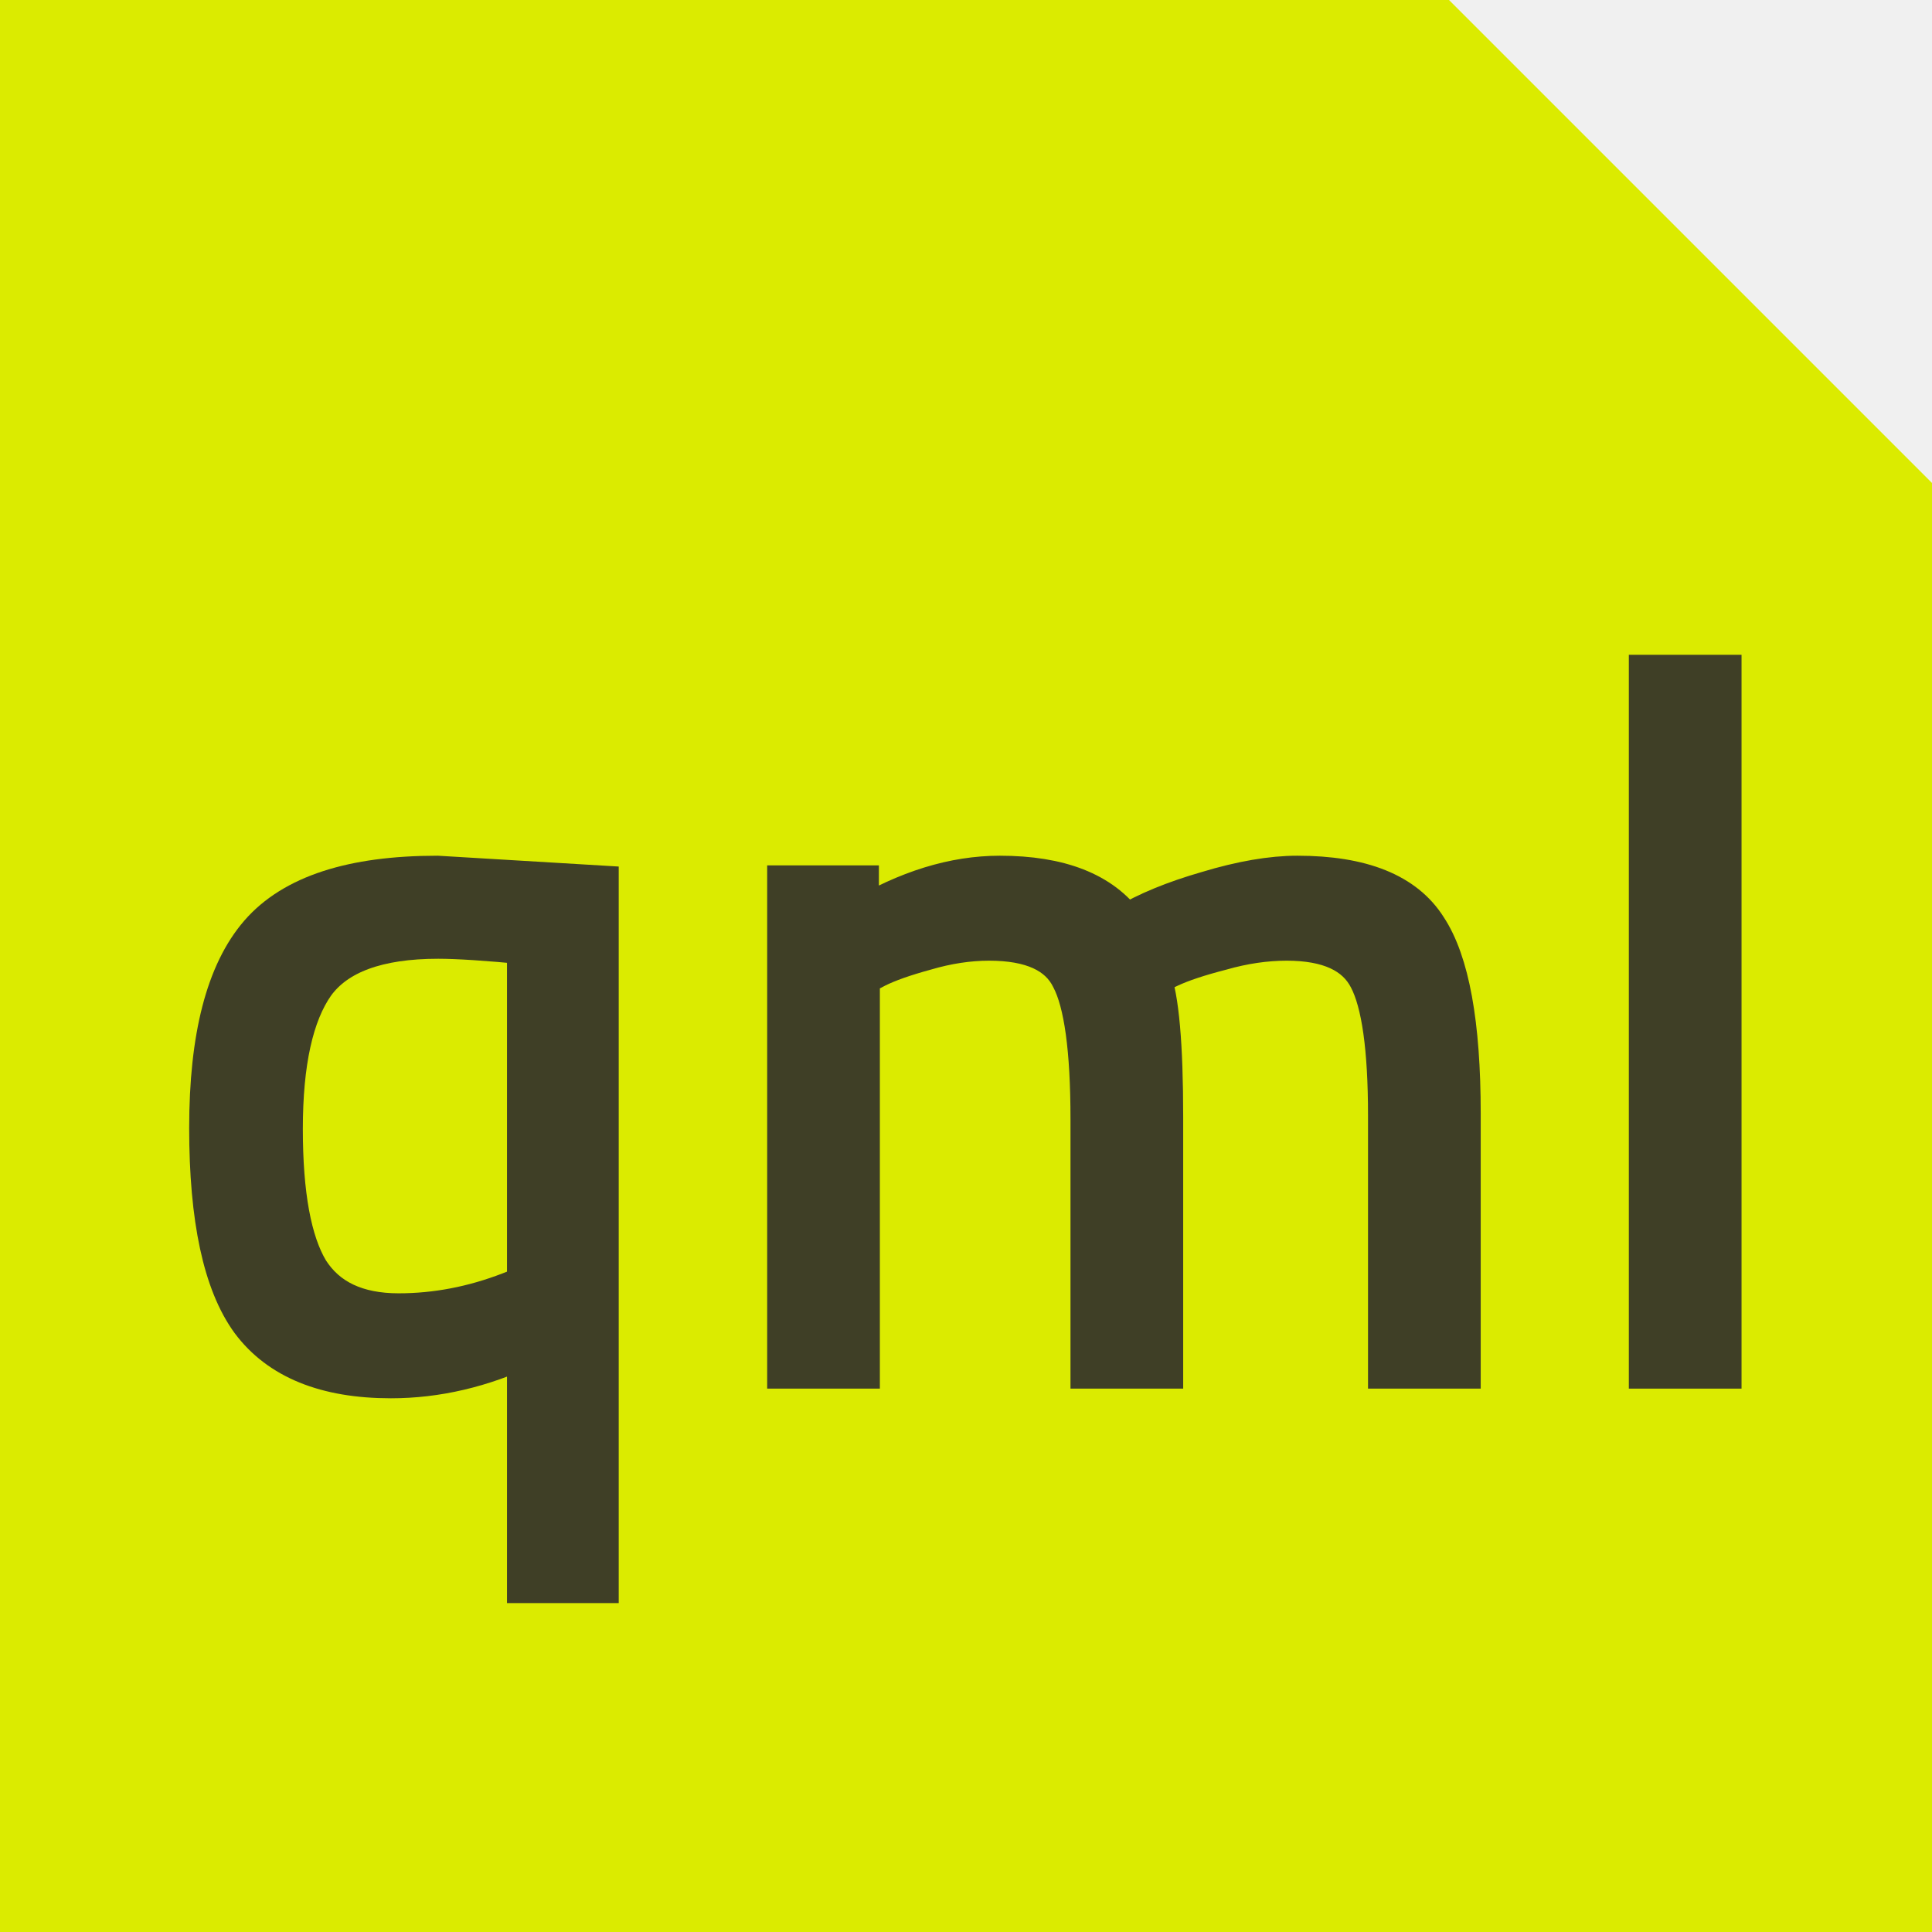
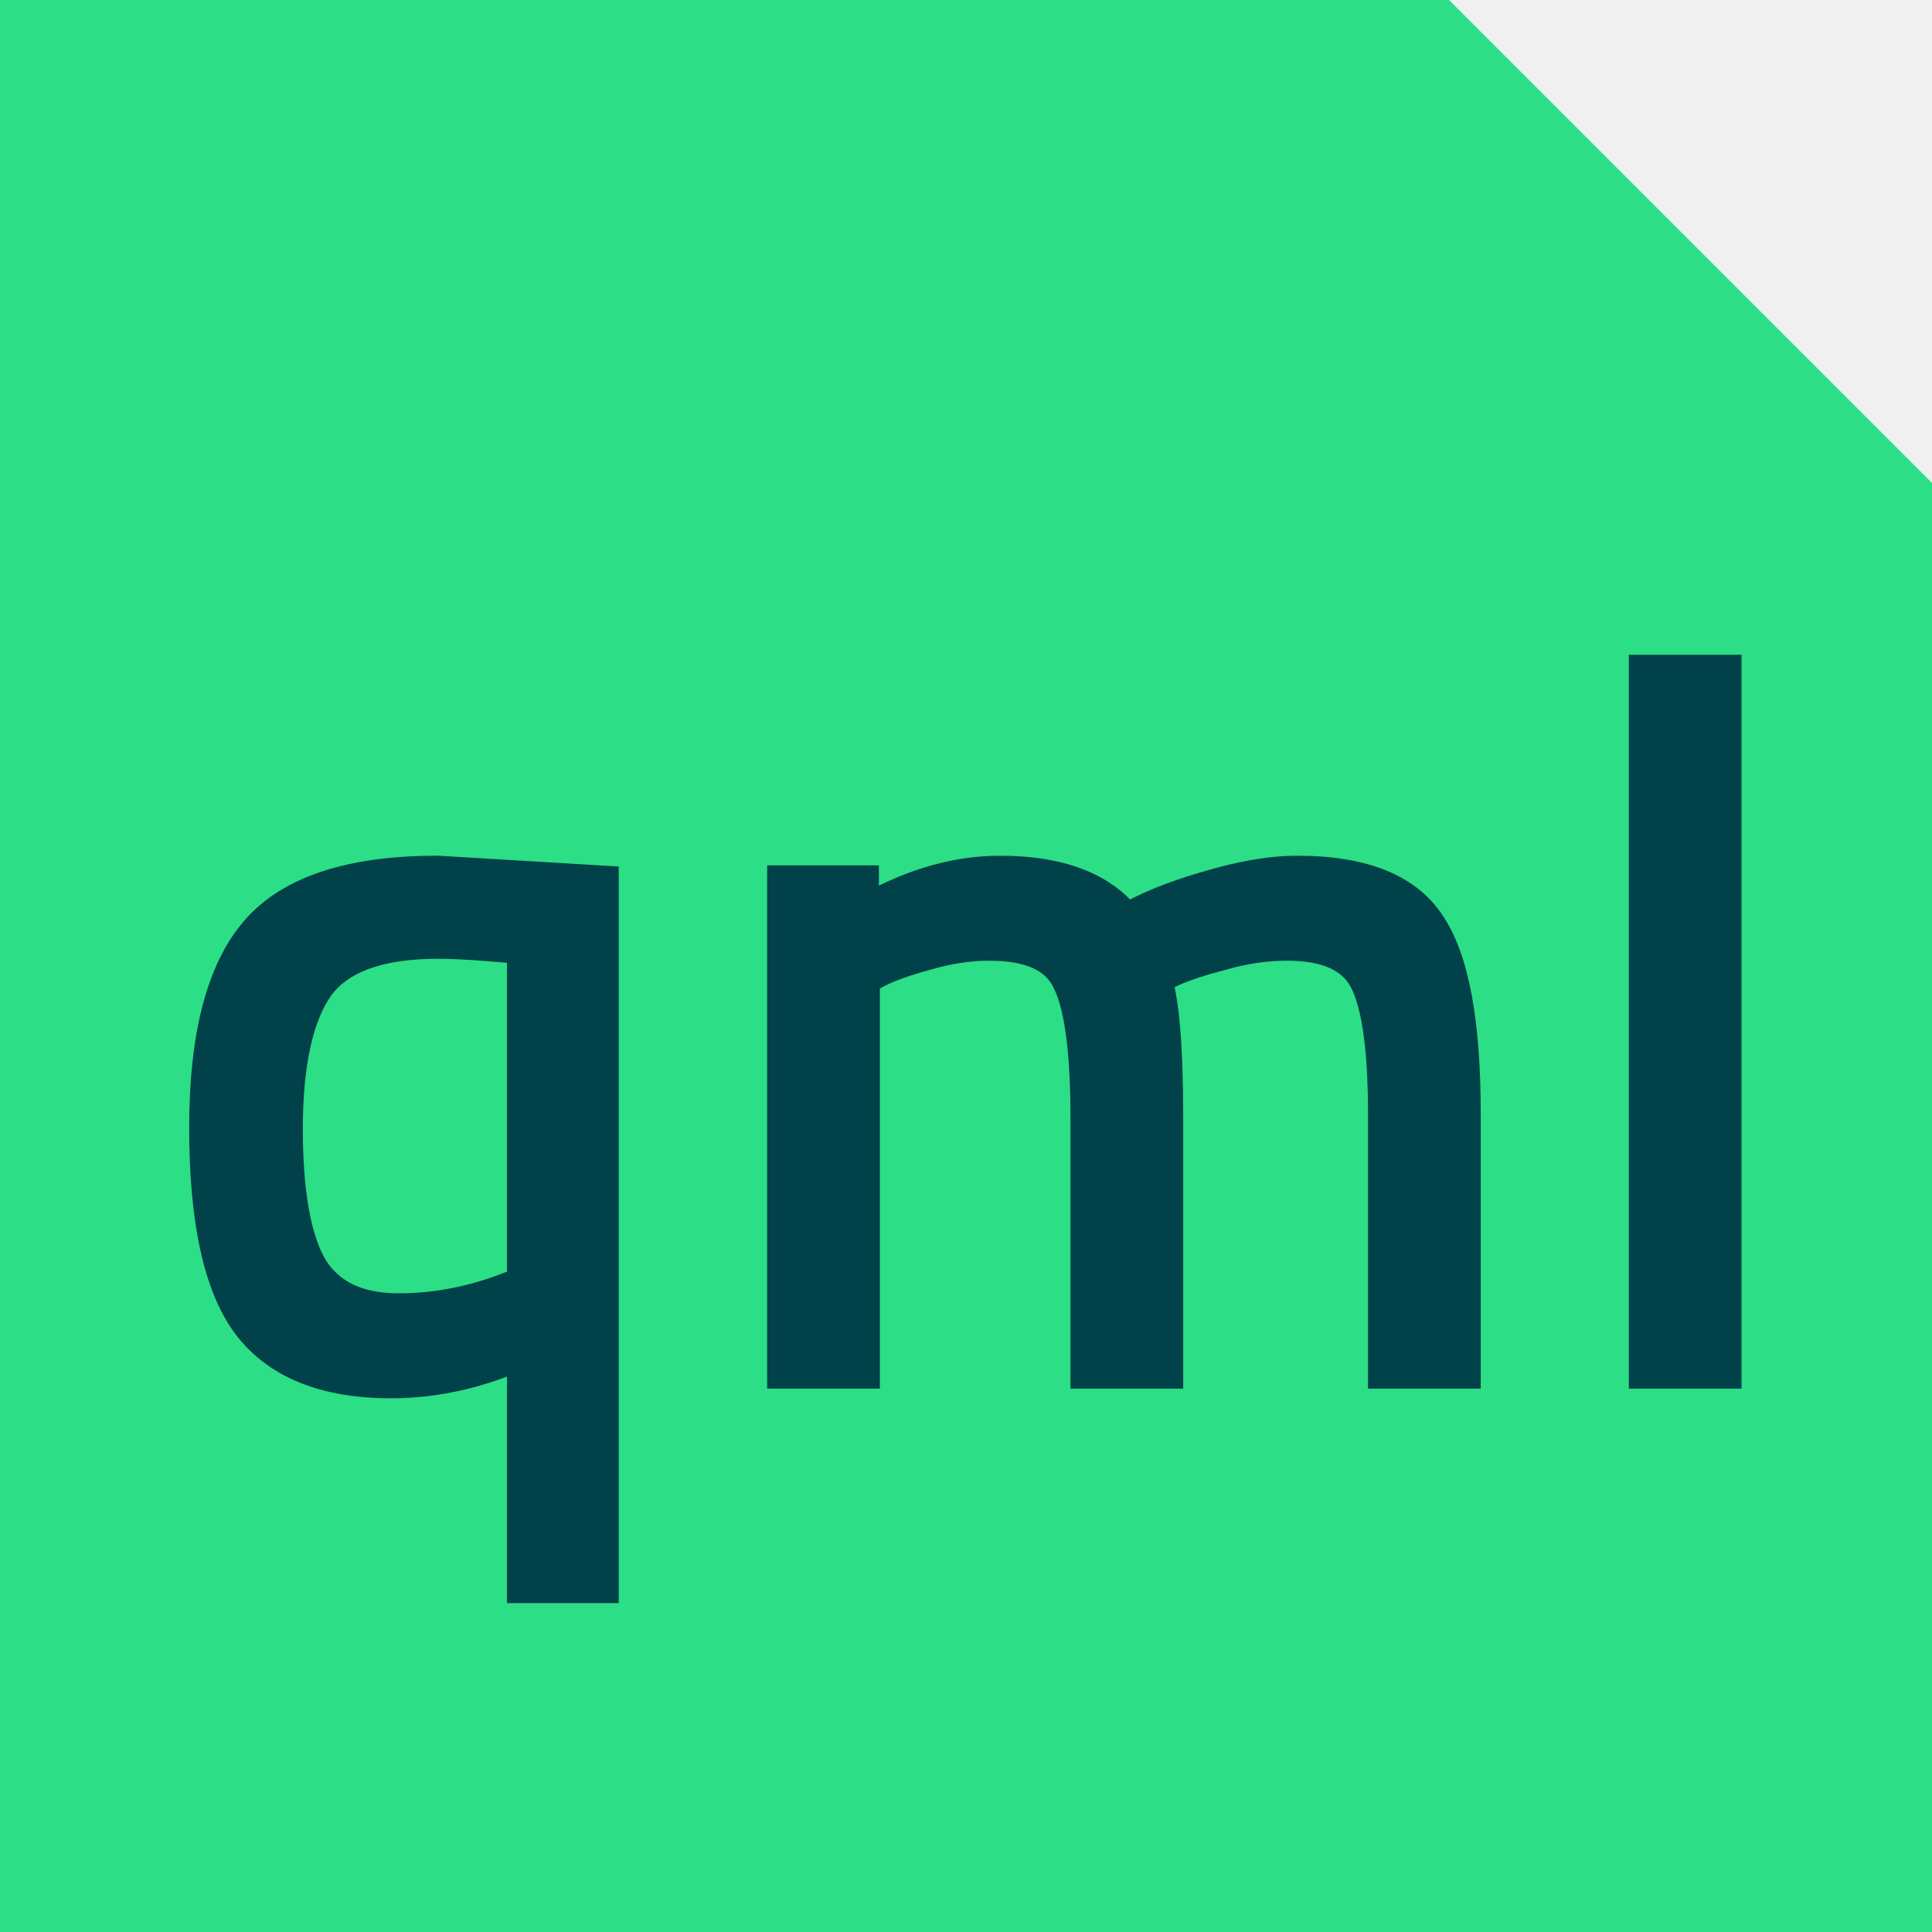
<svg xmlns="http://www.w3.org/2000/svg" width="24" height="24" viewBox="0 0 24 24" fill="none">
  <g clip-path="url(#clip0_13_929)">
-     <path d="M0 24V0H18L24 6V24H0Z" fill="#DBEB00" />
-     <path d="M4.856 17.12C4.048 17.12 3.468 16.884 3.116 16.412C2.772 15.94 2.6 15.14 2.6 14.012C2.6 12.884 2.808 12.08 3.224 11.6C3.64 11.12 4.376 10.88 5.432 10.88L7.436 11V19.664H6.548V16.724C5.988 16.988 5.424 17.12 4.856 17.12ZM5.444 11.66C4.692 11.66 4.18 11.848 3.908 12.224C3.644 12.6 3.512 13.2 3.512 14.024C3.512 14.84 3.62 15.428 3.836 15.788C4.06 16.14 4.432 16.316 4.952 16.316C5.416 16.316 5.876 16.228 6.332 16.052L6.548 15.968V11.732C6.052 11.684 5.684 11.66 5.444 11.66Z" fill="#3F3F26" />
-     <path d="M10.68 17H9.78V11H10.668V11.42C11.268 11.06 11.852 10.88 12.42 10.88C13.164 10.88 13.684 11.084 13.98 11.492C14.244 11.332 14.584 11.192 15 11.072C15.424 10.944 15.796 10.88 16.116 10.88C16.916 10.88 17.452 11.096 17.724 11.528C18.004 11.952 18.144 12.72 18.144 13.832V17H17.244V13.856C17.244 13.024 17.164 12.456 17.004 12.152C16.844 11.84 16.504 11.684 15.984 11.684C15.72 11.684 15.448 11.724 15.168 11.804C14.888 11.876 14.672 11.948 14.52 12.02L14.292 12.128C14.396 12.392 14.448 12.976 14.448 13.88V17H13.548V13.904C13.548 13.04 13.468 12.456 13.308 12.152C13.156 11.84 12.816 11.684 12.288 11.684C12.032 11.684 11.768 11.724 11.496 11.804C11.232 11.876 11.028 11.948 10.884 12.02L10.68 12.128V17Z" fill="#3F3F26" />
-     <path d="M20.484 17V8.384H21.384V17H20.484Z" fill="#3F3F26" />
-     <path d="M4.856 17.12C4.048 17.12 3.468 16.884 3.116 16.412C2.772 15.94 2.6 15.14 2.6 14.012C2.6 12.884 2.808 12.08 3.224 11.6C3.64 11.12 4.376 10.88 5.432 10.88L7.436 11V19.664H6.548V16.724C5.988 16.988 5.424 17.12 4.856 17.12ZM5.444 11.66C4.692 11.66 4.18 11.848 3.908 12.224C3.644 12.6 3.512 13.2 3.512 14.024C3.512 14.84 3.62 15.428 3.836 15.788C4.06 16.14 4.432 16.316 4.952 16.316C5.416 16.316 5.876 16.228 6.332 16.052L6.548 15.968V11.732C6.052 11.684 5.684 11.66 5.444 11.66Z" stroke="#3F3F26" stroke-width="0.5" />
-     <path d="M10.68 17H9.78V11H10.668V11.42C11.268 11.06 11.852 10.88 12.42 10.88C13.164 10.88 13.684 11.084 13.98 11.492C14.244 11.332 14.584 11.192 15 11.072C15.424 10.944 15.796 10.88 16.116 10.88C16.916 10.88 17.452 11.096 17.724 11.528C18.004 11.952 18.144 12.72 18.144 13.832V17H17.244V13.856C17.244 13.024 17.164 12.456 17.004 12.152C16.844 11.84 16.504 11.684 15.984 11.684C15.72 11.684 15.448 11.724 15.168 11.804C14.888 11.876 14.672 11.948 14.52 12.02L14.292 12.128C14.396 12.392 14.448 12.976 14.448 13.88V17H13.548V13.904C13.548 13.04 13.468 12.456 13.308 12.152C13.156 11.84 12.816 11.684 12.288 11.684C12.032 11.684 11.768 11.724 11.496 11.804C11.232 11.876 11.028 11.948 10.884 12.02L10.68 12.128V17Z" stroke="#3F3F26" stroke-width="0.5" />
-     <path d="M20.484 17V8.384H21.384V17H20.484Z" stroke="#3F3F26" stroke-width="0.5" />
+     <path d="M0 24V0H18L24 6V24H0Z" fill="#2CDE85" />
+     <path d="M4.856 17.12C4.048 17.12 3.468 16.884 3.116 16.412C2.772 15.94 2.6 15.14 2.6 14.012C2.6 12.884 2.808 12.08 3.224 11.6C3.64 11.12 4.376 10.88 5.432 10.88L7.436 11V19.664H6.548V16.724C5.988 16.988 5.424 17.12 4.856 17.12ZM5.444 11.66C4.692 11.66 4.18 11.848 3.908 12.224C3.644 12.6 3.512 13.2 3.512 14.024C3.512 14.84 3.62 15.428 3.836 15.788C4.06 16.14 4.432 16.316 4.952 16.316C5.416 16.316 5.876 16.228 6.332 16.052L6.548 15.968V11.732C6.052 11.684 5.684 11.66 5.444 11.66ZM10.68 17H9.78V11H10.668V11.42C11.268 11.06 11.852 10.88 12.42 10.88C13.164 10.88 13.684 11.084 13.98 11.492C14.244 11.332 14.584 11.192 15 11.072C15.424 10.944 15.796 10.88 16.116 10.88C16.916 10.88 17.452 11.096 17.724 11.528C18.004 11.952 18.144 12.72 18.144 13.832V17H17.244V13.856C17.244 13.024 17.164 12.456 17.004 12.152C16.844 11.84 16.504 11.684 15.984 11.684C15.72 11.684 15.448 11.724 15.168 11.804C14.888 11.876 14.672 11.948 14.52 12.02L14.292 12.128C14.396 12.392 14.448 12.976 14.448 13.88V17H13.548V13.904C13.548 13.04 13.468 12.456 13.308 12.152C13.156 11.84 12.816 11.684 12.288 11.684C12.032 11.684 11.768 11.724 11.496 11.804C11.232 11.876 11.028 11.948 10.884 12.02L10.68 12.128V17ZM20.484 17V8.384H21.384V17H20.484Z" fill="#00414A" />
+     <path d="M3.116 16.412L2.914 16.559L2.916 16.561L3.116 16.412ZM3.224 11.6L3.413 11.764L3.224 11.6ZM5.432 10.88L5.447 10.63L5.439 10.63H5.432V10.88ZM7.436 11H7.686V10.764L7.451 10.75L7.436 11ZM7.436 19.664V19.914H7.686V19.664H7.436ZM6.548 19.664H6.298V19.914H6.548V19.664ZM6.548 16.724H6.798V16.33L6.441 16.498L6.548 16.724ZM3.908 12.224L3.705 12.078L3.703 12.08L3.908 12.224ZM3.836 15.788L3.622 15.917L3.625 15.922L3.836 15.788ZM6.332 16.052L6.422 16.285L6.423 16.285L6.332 16.052ZM6.548 15.968L6.639 16.201L6.798 16.139V15.968H6.548ZM6.548 11.732H6.798V11.505L6.572 11.483L6.548 11.732ZM4.856 16.87C4.095 16.87 3.605 16.65 3.316 16.262L2.916 16.561C3.331 17.118 4.001 17.37 4.856 17.37V16.87ZM3.318 16.265C3.023 15.86 2.85 15.129 2.85 14.012H2.35C2.35 15.151 2.521 16.02 2.914 16.559L3.318 16.265ZM2.85 14.012C2.85 12.902 3.057 12.174 3.413 11.764L3.035 11.436C2.559 11.986 2.35 12.866 2.35 14.012H2.85ZM3.413 11.764C3.758 11.366 4.402 11.13 5.432 11.13V10.63C4.35 10.63 3.522 10.874 3.035 11.436L3.413 11.764ZM5.417 11.13L7.421 11.25L7.451 10.75L5.447 10.63L5.417 11.13ZM7.186 11V19.664H7.686V11H7.186ZM7.436 19.414H6.548V19.914H7.436V19.414ZM6.798 19.664V16.724H6.298V19.664H6.798ZM6.441 16.498C5.912 16.748 5.384 16.87 4.856 16.87V17.37C5.464 17.37 6.064 17.228 6.655 16.95L6.441 16.498ZM5.444 11.41C4.662 11.41 4.048 11.604 3.705 12.078L4.111 12.37C4.312 12.092 4.722 11.91 5.444 11.91V11.41ZM3.703 12.08C3.394 12.52 3.262 13.184 3.262 14.024H3.762C3.762 13.216 3.894 12.68 4.113 12.368L3.703 12.08ZM3.262 14.024C3.262 14.85 3.369 15.496 3.622 15.917L4.05 15.659C3.871 15.36 3.762 14.83 3.762 14.024H3.262ZM3.625 15.922C3.907 16.365 4.371 16.566 4.952 16.566V16.066C4.493 16.066 4.213 15.915 4.047 15.654L3.625 15.922ZM4.952 16.566C5.448 16.566 5.939 16.472 6.422 16.285L6.242 15.819C5.813 15.984 5.384 16.066 4.952 16.066V16.566ZM6.423 16.285L6.639 16.201L6.457 15.735L6.241 15.819L6.423 16.285ZM6.798 15.968V11.732H6.298V15.968H6.798ZM6.572 11.483C6.075 11.435 5.697 11.41 5.444 11.41V11.91C5.671 11.91 6.029 11.933 6.524 11.981L6.572 11.483ZM10.68 17V17.25H10.93V17H10.68ZM9.78 17H9.53V17.25H9.78V17ZM9.78 11V10.75H9.53V11H9.78ZM10.668 11H10.918V10.75H10.668V11ZM10.668 11.42H10.418V11.861L10.797 11.634L10.668 11.42ZM13.98 11.492L13.778 11.639L13.913 11.825L14.11 11.706L13.98 11.492ZM15 11.072L15.07 11.312L15.073 11.311L15 11.072ZM17.724 11.528L17.513 11.661L17.516 11.666L17.724 11.528ZM18.144 17V17.25H18.394V17H18.144ZM17.244 17H16.994V17.25H17.244V17ZM17.004 12.152L16.782 12.266L16.783 12.268L17.004 12.152ZM15.168 11.804L15.231 12.046L15.237 12.044L15.168 11.804ZM14.52 12.02L14.413 11.794L14.52 12.02ZM14.292 12.128L14.185 11.902L13.974 12.002L14.06 12.22L14.292 12.128ZM14.448 17V17.25H14.698V17H14.448ZM13.548 17H13.298V17.25H13.548V17ZM13.308 12.152L13.084 12.261L13.087 12.268L13.308 12.152ZM11.496 11.804L11.562 12.045L11.567 12.044L11.496 11.804ZM10.884 12.02L10.773 11.796L10.767 11.799L10.884 12.02ZM10.68 12.128L10.563 11.907L10.43 11.977V12.128H10.68ZM10.68 16.75H9.78V17.25H10.68V16.75ZM10.03 17V11H9.53V17H10.03ZM9.78 11.25H10.668V10.75H9.78V11.25ZM10.418 11V11.42H10.918V11H10.418ZM10.797 11.634C11.367 11.292 11.907 11.13 12.42 11.13V10.63C11.798 10.63 11.17 10.828 10.54 11.206L10.797 11.634ZM12.42 11.13C13.124 11.13 13.549 11.322 13.778 11.639L14.183 11.345C13.82 10.846 13.204 10.63 12.42 10.63V11.13ZM14.11 11.706C14.349 11.561 14.667 11.428 15.07 11.312L14.931 10.832C14.502 10.956 14.139 11.103 13.851 11.278L14.11 11.706ZM15.073 11.311C15.482 11.188 15.828 11.13 16.116 11.13V10.63C15.765 10.63 15.367 10.7 14.928 10.833L15.073 11.311ZM16.116 11.13C16.882 11.13 17.308 11.337 17.513 11.661L17.936 11.395C17.596 10.855 16.951 10.63 16.116 10.63V11.13ZM17.516 11.666C17.751 12.023 17.894 12.723 17.894 13.832H18.394C18.394 12.717 18.257 11.881 17.933 11.39L17.516 11.666ZM17.894 13.832V17H18.394V13.832H17.894ZM18.144 16.75H17.244V17.25H18.144V16.75ZM17.494 17V13.856H16.994V17H17.494ZM17.494 13.856C17.494 13.433 17.474 13.071 17.432 12.771C17.39 12.475 17.325 12.225 17.226 12.036L16.783 12.268C16.844 12.383 16.898 12.569 16.937 12.841C16.975 13.109 16.994 13.447 16.994 13.856H17.494ZM17.227 12.038C17.005 11.605 16.548 11.434 15.984 11.434V11.934C16.461 11.934 16.684 12.075 16.782 12.266L17.227 12.038ZM15.984 11.434C15.695 11.434 15.4 11.478 15.1 11.564L15.237 12.044C15.497 11.97 15.746 11.934 15.984 11.934V11.434ZM15.106 11.562C14.82 11.635 14.586 11.712 14.413 11.794L14.627 12.246C14.758 12.184 14.957 12.117 15.231 12.046L15.106 11.562ZM14.413 11.794L14.185 11.902L14.399 12.354L14.627 12.246L14.413 11.794ZM14.06 12.22C14.098 12.316 14.135 12.498 14.16 12.786C14.185 13.068 14.198 13.432 14.198 13.88H14.698C14.698 13.424 14.685 13.044 14.658 12.742C14.632 12.446 14.591 12.204 14.525 12.036L14.06 12.22ZM14.198 13.88V17H14.698V13.88H14.198ZM14.448 16.75H13.548V17.25H14.448V16.75ZM13.798 17V13.904H13.298V17H13.798ZM13.798 13.904C13.798 13.465 13.778 13.091 13.736 12.784C13.695 12.481 13.63 12.225 13.53 12.036L13.087 12.268C13.147 12.383 13.202 12.571 13.241 12.852C13.279 13.129 13.298 13.479 13.298 13.904H13.798ZM13.533 12.043C13.319 11.604 12.856 11.434 12.288 11.434V11.934C12.776 11.934 12.993 12.076 13.084 12.261L13.533 12.043ZM12.288 11.434C12.006 11.434 11.718 11.478 11.426 11.564L11.567 12.044C11.819 11.97 12.059 11.934 12.288 11.934V11.434ZM11.431 11.563C11.16 11.637 10.938 11.714 10.773 11.796L10.996 12.244C11.119 12.182 11.305 12.115 11.562 12.045L11.431 11.563ZM10.767 11.799L10.563 11.907L10.797 12.349L11.001 12.241L10.767 11.799ZM10.43 12.128V17H10.93V12.128H10.43ZM20.484 17H20.234V17.25H20.484V17ZM20.484 8.384V8.134H20.234V8.384H20.484ZM21.384 8.384H21.634V8.134H21.384V8.384ZM21.384 17V17.25H21.634V17H21.384ZM20.734 17V8.384H20.234V17H20.734ZM20.484 8.634H21.384V8.134H20.484V8.634ZM21.134 8.384V17H21.634V8.384H21.134ZM21.384 16.75H20.484V17.25H21.384V16.75Z" fill="#00414A" />
  </g>
  <defs>
    <clipPath id="clip0_13_929">
      <rect width="24" height="24" fill="white" />
    </clipPath>
  </defs>
</svg>
